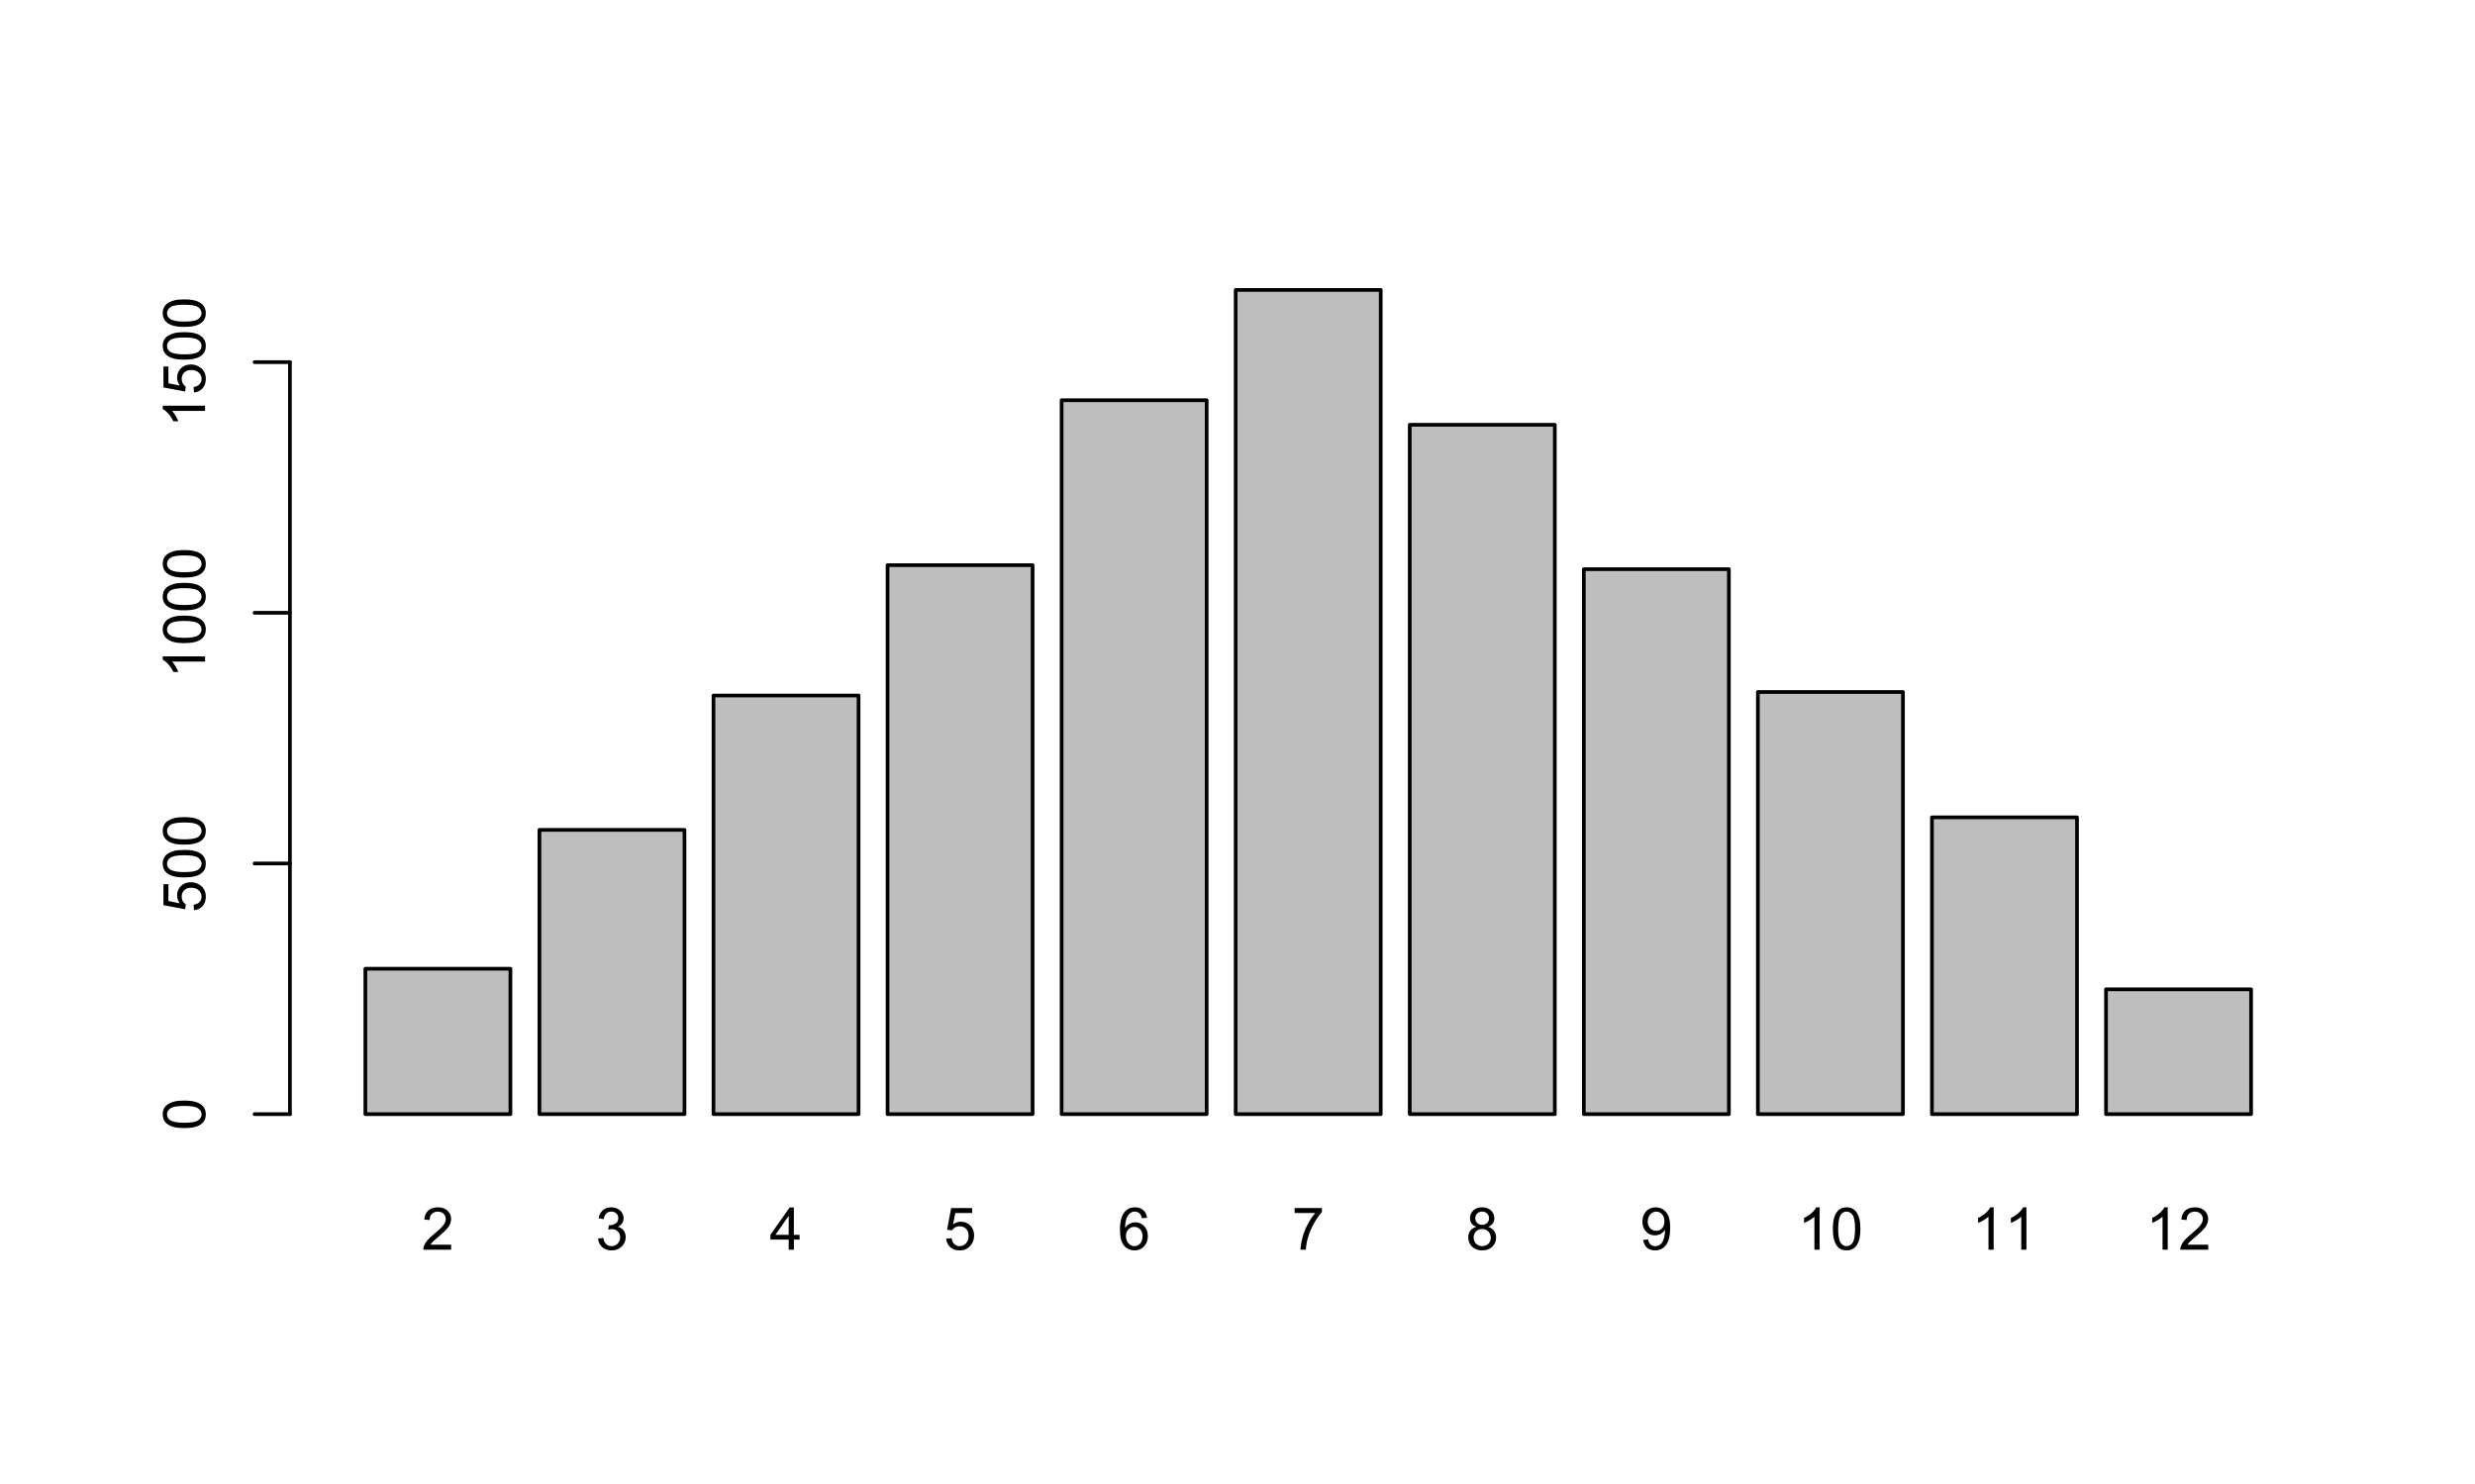
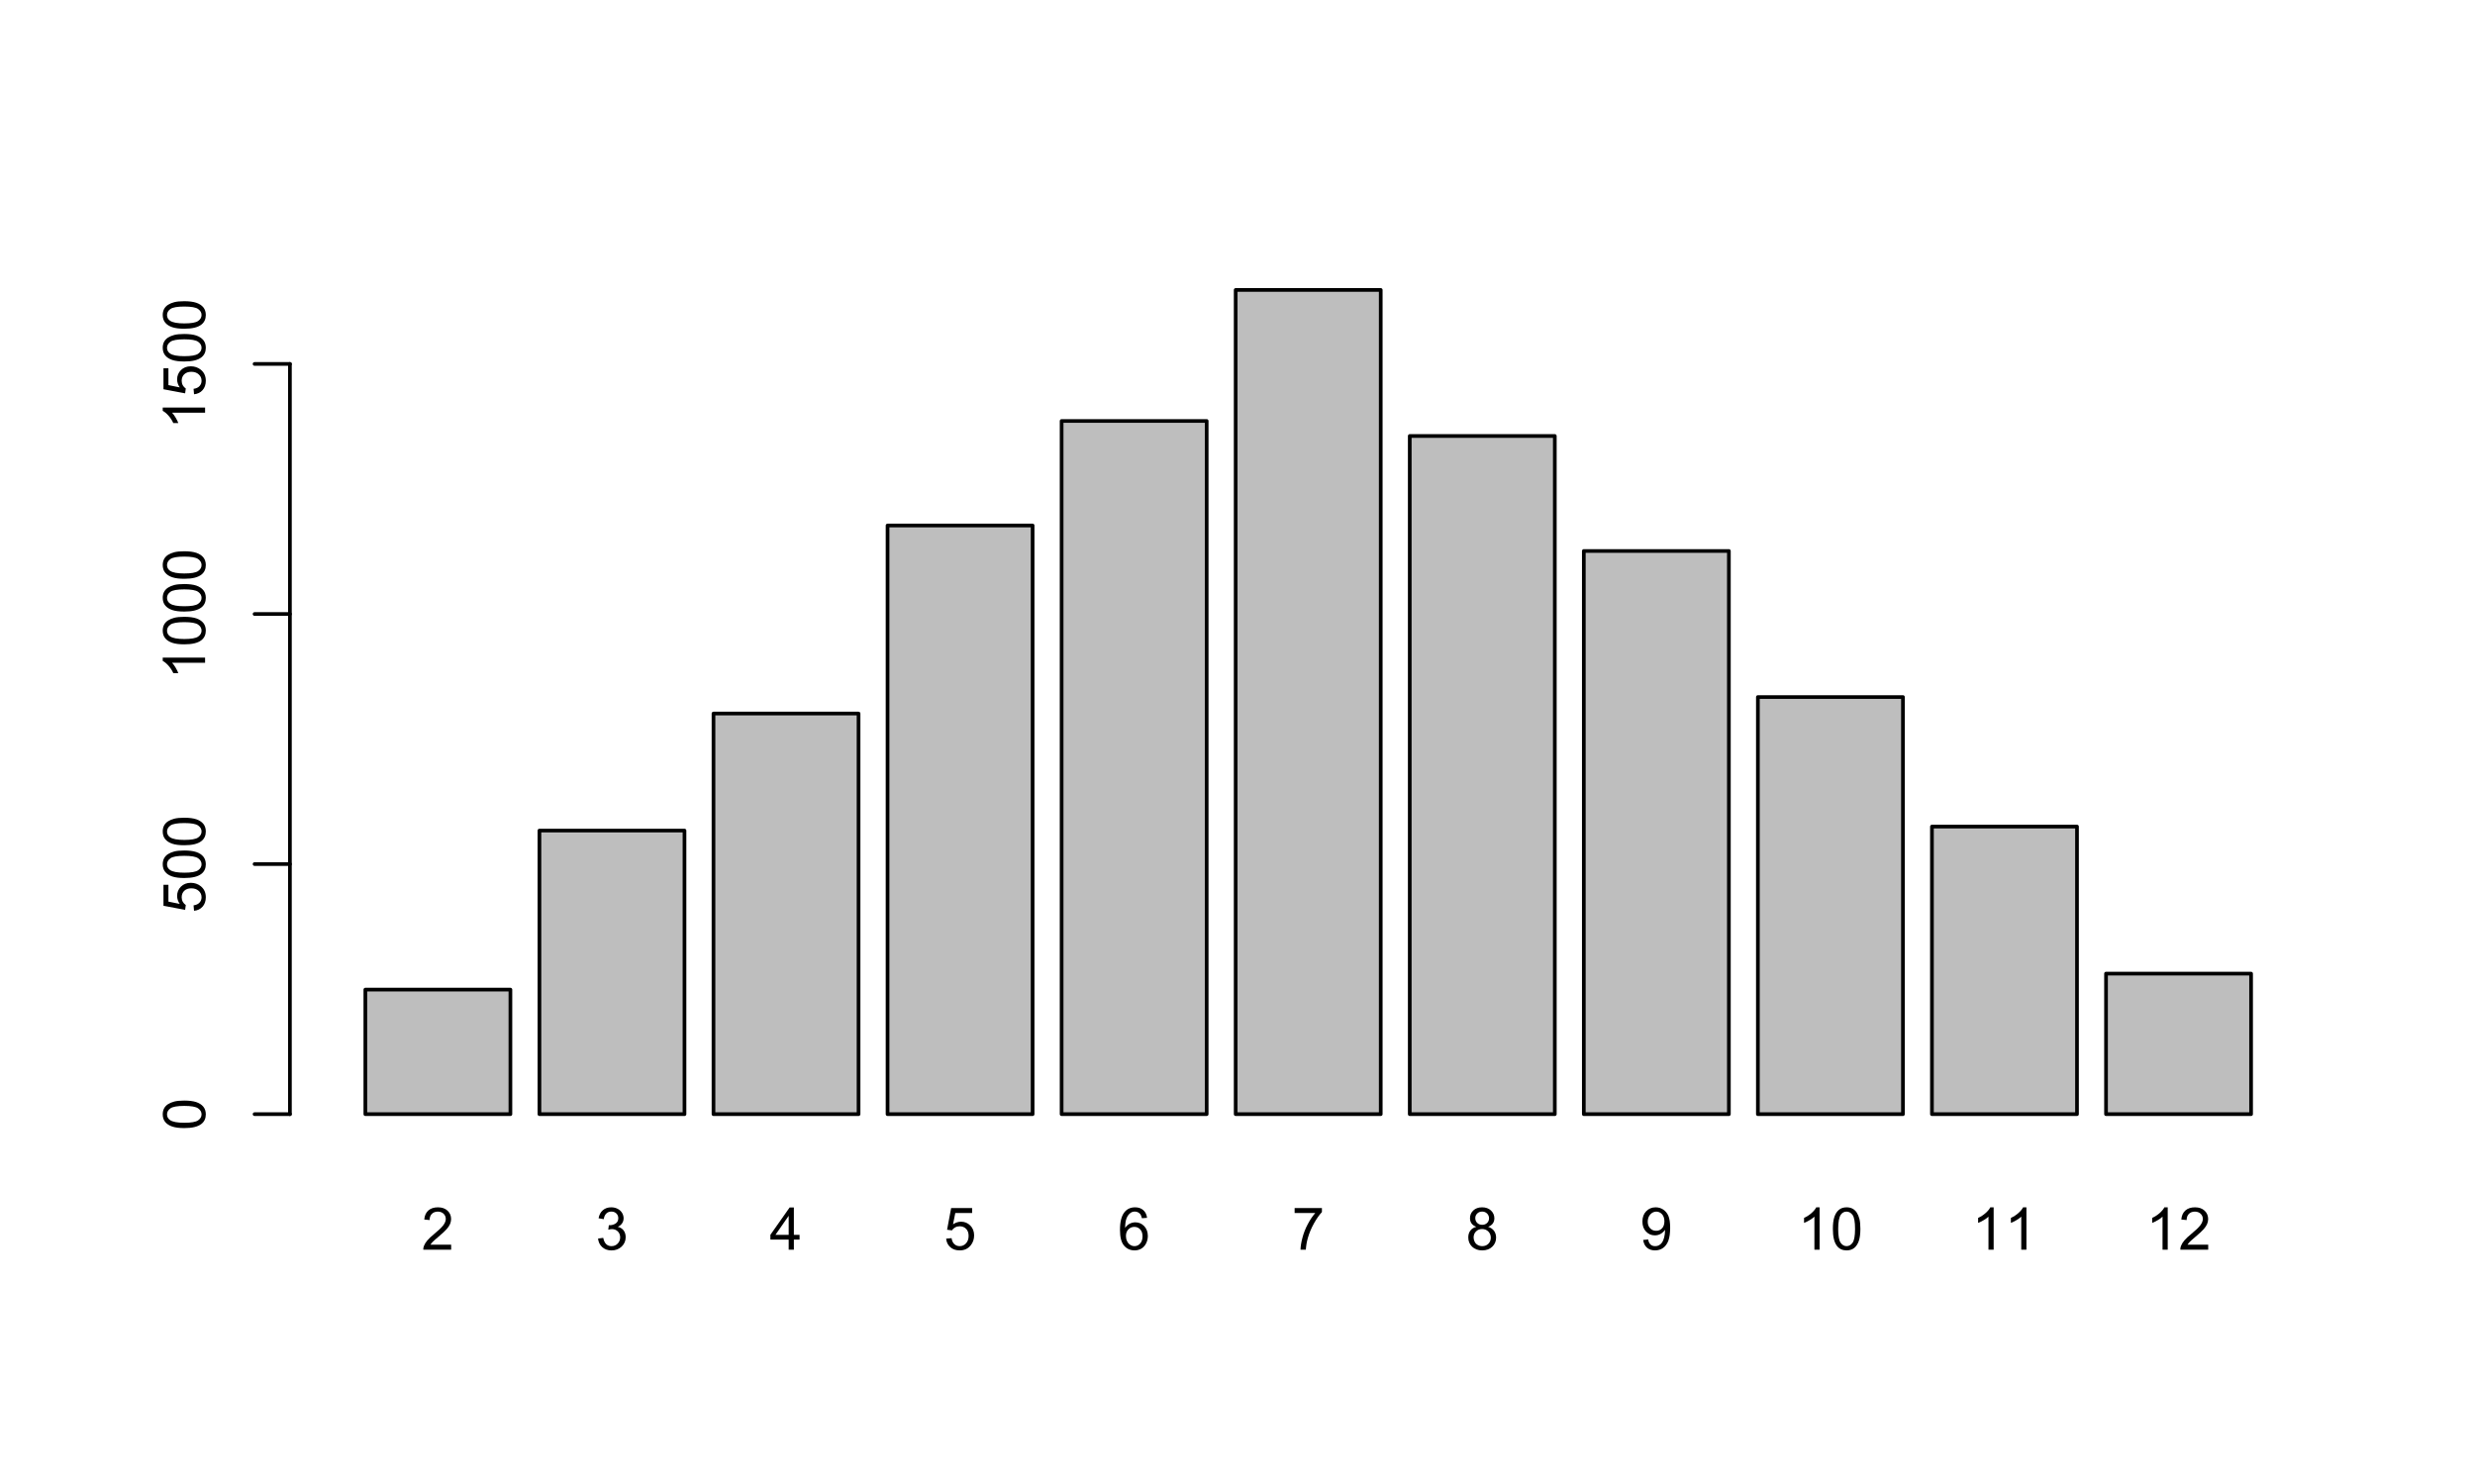
<svg xmlns="http://www.w3.org/2000/svg" xmlns:xlink="http://www.w3.org/1999/xlink" width="504pt" height="302pt" viewBox="0 0 504 302" version="1.1">
  <defs>
    <g>
      <symbol overflow="visible" id="glyph0-0">
        <path style="stroke:none;" d="M 1.5 0 L 1.5 -7.5 L 7.5 -7.5 L 7.5 0 Z M 1.688 -0.188 L 7.312 -0.188 L 7.312 -7.312 L 1.688 -7.312 Z M 1.688 -0.188 " />
      </symbol>
      <symbol overflow="visible" id="glyph0-1">
        <path style="stroke:none;" d="M 6.039 -1.016 L 6.039 0 L 0.363 0 C 0.355 -0.254 0.395 -0.496 0.484 -0.734 C 0.629 -1.117 0.859 -1.5 1.18 -1.875 C 1.492 -2.25 1.953 -2.684 2.562 -3.176 C 3.492 -3.941 4.125 -4.547 4.453 -4.992 C 4.781 -5.438 4.945 -5.859 4.945 -6.266 C 4.945 -6.68 4.793 -7.031 4.496 -7.32 C 4.191 -7.602 3.805 -7.746 3.328 -7.75 C 2.82 -7.746 2.414 -7.594 2.109 -7.293 C 1.805 -6.984 1.648 -6.562 1.648 -6.031 L 0.562 -6.141 C 0.633 -6.945 0.91 -7.559 1.398 -7.988 C 1.879 -8.41 2.531 -8.625 3.352 -8.625 C 4.172 -8.625 4.824 -8.395 5.309 -7.938 C 5.789 -7.48 6.027 -6.914 6.031 -6.242 C 6.027 -5.895 5.957 -5.559 5.82 -5.227 C 5.676 -4.891 5.441 -4.539 5.117 -4.176 C 4.789 -3.805 4.25 -3.301 3.492 -2.664 C 2.859 -2.129 2.453 -1.77 2.273 -1.582 C 2.094 -1.395 1.945 -1.203 1.828 -1.016 Z M 6.039 -1.016 " />
      </symbol>
      <symbol overflow="visible" id="glyph0-2">
        <path style="stroke:none;" d="M 0.504 -2.266 L 1.559 -2.406 C 1.68 -1.809 1.883 -1.379 2.176 -1.113 C 2.465 -0.848 2.82 -0.715 3.242 -0.719 C 3.734 -0.715 4.152 -0.887 4.496 -1.234 C 4.832 -1.574 5.004 -2 5.008 -2.516 C 5.004 -2.996 4.848 -3.395 4.535 -3.711 C 4.219 -4.023 3.816 -4.184 3.328 -4.184 C 3.129 -4.184 2.879 -4.145 2.586 -4.066 L 2.703 -4.992 C 2.766 -4.984 2.824 -4.98 2.871 -4.98 C 3.32 -4.98 3.723 -5.098 4.086 -5.332 C 4.441 -5.566 4.621 -5.926 4.625 -6.414 C 4.621 -6.801 4.492 -7.121 4.23 -7.375 C 3.965 -7.629 3.625 -7.758 3.219 -7.758 C 2.805 -7.758 2.465 -7.629 2.191 -7.371 C 1.918 -7.113 1.742 -6.727 1.664 -6.211 L 0.609 -6.398 C 0.738 -7.105 1.031 -7.652 1.488 -8.043 C 1.941 -8.43 2.508 -8.625 3.195 -8.625 C 3.66 -8.625 4.094 -8.523 4.488 -8.324 C 4.879 -8.121 5.18 -7.848 5.391 -7.5 C 5.602 -7.148 5.707 -6.777 5.707 -6.391 C 5.707 -6.02 5.605 -5.684 5.406 -5.379 C 5.207 -5.074 4.914 -4.832 4.523 -4.652 C 5.031 -4.535 5.426 -4.289 5.707 -3.922 C 5.988 -3.547 6.129 -3.086 6.129 -2.539 C 6.129 -1.785 5.855 -1.148 5.309 -0.629 C 4.762 -0.105 4.07 0.152 3.234 0.152 C 2.477 0.152 1.848 -0.07 1.355 -0.52 C 0.855 -0.969 0.574 -1.551 0.504 -2.266 Z M 0.504 -2.266 " />
      </symbol>
      <symbol overflow="visible" id="glyph0-3">
        <path style="stroke:none;" d="M 3.879 0 L 3.879 -2.055 L 0.152 -2.055 L 0.152 -3.023 L 4.07 -8.59 L 4.934 -8.59 L 4.934 -3.023 L 6.094 -3.023 L 6.094 -2.055 L 4.934 -2.055 L 4.934 0 Z M 3.879 -3.023 L 3.879 -6.898 L 1.188 -3.023 Z M 3.879 -3.023 " />
      </symbol>
      <symbol overflow="visible" id="glyph0-4">
        <path style="stroke:none;" d="M 0.5 -2.25 L 1.605 -2.344 C 1.684 -1.805 1.871 -1.398 2.176 -1.125 C 2.473 -0.852 2.836 -0.715 3.258 -0.719 C 3.766 -0.715 4.195 -0.906 4.547 -1.293 C 4.898 -1.672 5.074 -2.18 5.074 -2.82 C 5.074 -3.414 4.902 -3.891 4.566 -4.242 C 4.227 -4.59 3.785 -4.762 3.242 -4.766 C 2.898 -4.762 2.594 -4.684 2.32 -4.531 C 2.047 -4.375 1.832 -4.176 1.676 -3.93 L 0.688 -4.062 L 1.516 -8.473 L 5.789 -8.473 L 5.789 -7.465 L 2.359 -7.465 L 1.898 -5.156 C 2.414 -5.516 2.953 -5.695 3.523 -5.695 C 4.27 -5.695 4.902 -5.434 5.422 -4.914 C 5.934 -4.395 6.191 -3.727 6.195 -2.914 C 6.191 -2.133 5.965 -1.461 5.516 -0.898 C 4.961 -0.199 4.211 0.145 3.258 0.148 C 2.477 0.145 1.836 -0.07 1.344 -0.508 C 0.844 -0.941 0.562 -1.523 0.5 -2.25 Z M 0.5 -2.25 " />
      </symbol>
      <symbol overflow="visible" id="glyph0-5">
        <path style="stroke:none;" d="M 5.969 -6.484 L 4.922 -6.406 C 4.828 -6.812 4.695 -7.113 4.523 -7.305 C 4.234 -7.605 3.883 -7.758 3.469 -7.758 C 3.133 -7.758 2.836 -7.664 2.586 -7.477 C 2.25 -7.234 1.988 -6.879 1.797 -6.414 C 1.605 -5.949 1.508 -5.289 1.5 -4.43 C 1.754 -4.812 2.062 -5.098 2.434 -5.289 C 2.797 -5.473 3.184 -5.566 3.586 -5.57 C 4.289 -5.566 4.887 -5.309 5.383 -4.793 C 5.875 -4.277 6.121 -3.609 6.125 -2.789 C 6.121 -2.25 6.004 -1.746 5.773 -1.285 C 5.539 -0.82 5.223 -0.469 4.816 -0.223 C 4.41 0.023 3.949 0.145 3.434 0.148 C 2.555 0.145 1.836 -0.176 1.285 -0.82 C 0.727 -1.469 0.449 -2.535 0.453 -4.02 C 0.449 -5.676 0.758 -6.883 1.371 -7.641 C 1.902 -8.297 2.621 -8.625 3.531 -8.625 C 4.207 -8.625 4.762 -8.434 5.195 -8.055 C 5.625 -7.676 5.883 -7.152 5.969 -6.484 Z M 1.664 -2.781 C 1.664 -2.418 1.738 -2.07 1.895 -1.738 C 2.043 -1.406 2.262 -1.152 2.543 -0.98 C 2.82 -0.801 3.109 -0.715 3.414 -0.719 C 3.859 -0.715 4.242 -0.895 4.566 -1.258 C 4.883 -1.613 5.043 -2.102 5.047 -2.727 C 5.043 -3.316 4.887 -3.785 4.57 -4.129 C 4.25 -4.469 3.852 -4.641 3.375 -4.641 C 2.898 -4.641 2.492 -4.469 2.16 -4.129 C 1.828 -3.785 1.664 -3.336 1.664 -2.781 Z M 1.664 -2.781 " />
      </symbol>
      <symbol overflow="visible" id="glyph0-6">
        <path style="stroke:none;" d="M 0.57 -7.465 L 0.57 -8.477 L 6.129 -8.477 L 6.129 -7.656 C 5.582 -7.074 5.039 -6.301 4.5 -5.336 C 3.961 -4.371 3.547 -3.379 3.258 -2.359 C 3.047 -1.637 2.91 -0.852 2.852 0 L 1.77 0 C 1.781 -0.676 1.914 -1.492 2.168 -2.449 C 2.418 -3.402 2.781 -4.324 3.258 -5.215 C 3.734 -6.105 4.238 -6.855 4.773 -7.465 Z M 0.57 -7.465 " />
      </symbol>
      <symbol overflow="visible" id="glyph0-7">
        <path style="stroke:none;" d="M 2.121 -4.656 C 1.684 -4.816 1.359 -5.047 1.148 -5.344 C 0.938 -5.641 0.832 -5.996 0.832 -6.41 C 0.832 -7.035 1.055 -7.559 1.504 -7.984 C 1.953 -8.41 2.551 -8.625 3.297 -8.625 C 4.043 -8.625 4.648 -8.406 5.109 -7.973 C 5.566 -7.535 5.793 -7.004 5.797 -6.383 C 5.793 -5.977 5.688 -5.629 5.48 -5.34 C 5.27 -5.043 4.953 -4.816 4.531 -4.656 C 5.055 -4.48 5.457 -4.203 5.734 -3.824 C 6.008 -3.438 6.145 -2.98 6.148 -2.453 C 6.145 -1.715 5.887 -1.098 5.367 -0.602 C 4.844 -0.102 4.16 0.145 3.316 0.148 C 2.469 0.145 1.785 -0.102 1.266 -0.605 C 0.742 -1.105 0.48 -1.734 0.484 -2.484 C 0.48 -3.039 0.621 -3.504 0.91 -3.887 C 1.191 -4.262 1.598 -4.52 2.121 -4.656 Z M 1.91 -6.445 C 1.91 -6.039 2.039 -5.707 2.301 -5.449 C 2.562 -5.191 2.902 -5.062 3.32 -5.062 C 3.723 -5.062 4.055 -5.188 4.32 -5.445 C 4.578 -5.695 4.711 -6.012 4.711 -6.387 C 4.711 -6.773 4.574 -7.098 4.309 -7.363 C 4.035 -7.625 3.703 -7.758 3.312 -7.758 C 2.906 -7.758 2.574 -7.629 2.309 -7.371 C 2.043 -7.113 1.91 -6.805 1.91 -6.445 Z M 1.57 -2.477 C 1.57 -2.176 1.641 -1.887 1.785 -1.605 C 1.926 -1.324 2.137 -1.105 2.422 -0.949 C 2.699 -0.793 3.004 -0.715 3.328 -0.719 C 3.832 -0.715 4.246 -0.879 4.578 -1.207 C 4.902 -1.531 5.066 -1.941 5.07 -2.445 C 5.066 -2.945 4.898 -3.367 4.562 -3.703 C 4.223 -4.035 3.801 -4.199 3.293 -4.203 C 2.793 -4.199 2.379 -4.035 2.059 -3.711 C 1.73 -3.379 1.57 -2.969 1.57 -2.477 Z M 1.57 -2.477 " />
      </symbol>
      <symbol overflow="visible" id="glyph0-8">
        <path style="stroke:none;" d="M 0.656 -1.984 L 1.672 -2.078 C 1.75 -1.602 1.914 -1.258 2.16 -1.043 C 2.398 -0.824 2.711 -0.715 3.094 -0.719 C 3.414 -0.715 3.695 -0.789 3.945 -0.941 C 4.188 -1.086 4.391 -1.285 4.547 -1.535 C 4.703 -1.785 4.832 -2.121 4.938 -2.543 C 5.043 -2.965 5.098 -3.395 5.098 -3.832 C 5.098 -3.879 5.094 -3.949 5.094 -4.043 C 4.875 -3.707 4.586 -3.434 4.227 -3.227 C 3.859 -3.016 3.465 -2.91 3.039 -2.914 C 2.328 -2.91 1.727 -3.168 1.238 -3.688 C 0.742 -4.199 0.496 -4.879 0.5 -5.727 C 0.496 -6.594 0.754 -7.297 1.27 -7.828 C 1.781 -8.359 2.426 -8.625 3.199 -8.625 C 3.758 -8.625 4.266 -8.473 4.73 -8.172 C 5.191 -7.871 5.543 -7.441 5.785 -6.887 C 6.023 -6.328 6.145 -5.523 6.148 -4.469 C 6.145 -3.371 6.027 -2.496 5.789 -1.848 C 5.547 -1.195 5.191 -0.703 4.723 -0.363 C 4.254 -0.023 3.703 0.145 3.07 0.148 C 2.398 0.145 1.848 -0.039 1.422 -0.41 C 0.996 -0.785 0.742 -1.309 0.656 -1.984 Z M 4.977 -5.777 C 4.973 -6.383 4.812 -6.863 4.492 -7.219 C 4.168 -7.57 3.781 -7.746 3.328 -7.75 C 2.859 -7.746 2.449 -7.555 2.102 -7.176 C 1.754 -6.789 1.582 -6.293 1.582 -5.688 C 1.582 -5.137 1.746 -4.691 2.074 -4.355 C 2.402 -4.012 2.809 -3.844 3.297 -3.844 C 3.785 -3.844 4.188 -4.012 4.504 -4.355 C 4.816 -4.691 4.973 -5.168 4.977 -5.777 Z M 4.977 -5.777 " />
      </symbol>
      <symbol overflow="visible" id="glyph0-9">
        <path style="stroke:none;" d="M 4.469 0 L 3.414 0 L 3.414 -6.719 C 3.16 -6.477 2.828 -6.234 2.414 -5.996 C 2 -5.75 1.629 -5.57 1.305 -5.449 L 1.305 -6.469 C 1.895 -6.742 2.41 -7.078 2.852 -7.477 C 3.293 -7.871 3.605 -8.254 3.789 -8.625 L 4.469 -8.625 Z M 4.469 0 " />
      </symbol>
      <symbol overflow="visible" id="glyph0-10">
        <path style="stroke:none;" d="M 0.5 -4.234 C 0.496 -5.246 0.602 -6.062 0.812 -6.688 C 1.02 -7.305 1.328 -7.785 1.742 -8.121 C 2.148 -8.457 2.668 -8.625 3.297 -8.625 C 3.758 -8.625 4.164 -8.531 4.512 -8.348 C 4.855 -8.16 5.141 -7.891 5.371 -7.543 C 5.594 -7.191 5.773 -6.766 5.906 -6.266 C 6.035 -5.762 6.098 -5.086 6.102 -4.234 C 6.098 -3.227 5.996 -2.414 5.789 -1.797 C 5.578 -1.176 5.266 -0.695 4.859 -0.359 C 4.445 -0.02 3.926 0.145 3.297 0.148 C 2.465 0.145 1.816 -0.148 1.348 -0.742 C 0.781 -1.457 0.496 -2.621 0.5 -4.234 Z M 1.582 -4.234 C 1.582 -2.824 1.746 -1.887 2.074 -1.418 C 2.402 -0.949 2.809 -0.715 3.297 -0.719 C 3.777 -0.715 4.184 -0.949 4.52 -1.422 C 4.848 -1.887 5.016 -2.824 5.016 -4.234 C 5.016 -5.648 4.848 -6.59 4.52 -7.055 C 4.184 -7.516 3.773 -7.746 3.289 -7.75 C 2.801 -7.746 2.414 -7.543 2.125 -7.137 C 1.762 -6.613 1.582 -5.645 1.582 -4.234 Z M 1.582 -4.234 " />
      </symbol>
      <symbol overflow="visible" id="glyph1-0">
        <path style="stroke:none;" d="M 0 -1.5 L -7.5 -1.5 L -7.5 -7.5 L 0 -7.5 Z M -0.188 -1.688 L -0.188 -7.312 L -7.312 -7.312 L -7.312 -1.688 Z M -0.188 -1.688 " />
      </symbol>
      <symbol overflow="visible" id="glyph1-1">
        <path style="stroke:none;" d="M -4.234 -0.5 C -5.246 -0.496 -6.062 -0.602 -6.688 -0.812 C -7.305 -1.02 -7.785 -1.328 -8.121 -1.742 C -8.457 -2.152 -8.625 -2.672 -8.625 -3.301 C -8.625 -3.758 -8.531 -4.164 -8.348 -4.512 C -8.16 -4.859 -7.891 -5.145 -7.543 -5.371 C -7.191 -5.594 -6.766 -5.773 -6.266 -5.906 C -5.762 -6.035 -5.086 -6.098 -4.234 -6.102 C -3.223 -6.098 -2.41 -5.996 -1.793 -5.789 C -1.176 -5.578 -0.695 -5.266 -0.359 -4.859 C -0.02 -4.445 0.145 -3.926 0.148 -3.297 C 0.145 -2.465 -0.148 -1.816 -0.742 -1.348 C -1.457 -0.781 -2.621 -0.496 -4.234 -0.5 Z M -4.234 -1.582 C -2.824 -1.582 -1.887 -1.746 -1.418 -2.074 C -0.949 -2.402 -0.715 -2.809 -0.719 -3.297 C -0.715 -3.777 -0.949 -4.184 -1.422 -4.52 C -1.887 -4.848 -2.824 -5.016 -4.234 -5.016 C -5.648 -5.016 -6.59 -4.848 -7.055 -4.52 C -7.516 -4.188 -7.746 -3.777 -7.75 -3.289 C -7.746 -2.801 -7.543 -2.414 -7.137 -2.129 C -6.613 -1.762 -5.645 -1.582 -4.234 -1.582 Z M -4.234 -1.582 " />
      </symbol>
      <symbol overflow="visible" id="glyph1-2">
        <path style="stroke:none;" d="M -2.25 -0.5 L -2.344 -1.605 C -1.805 -1.684 -1.398 -1.871 -1.125 -2.176 C -0.852 -2.473 -0.715 -2.836 -0.719 -3.258 C -0.715 -3.766 -0.906 -4.195 -1.293 -4.547 C -1.672 -4.898 -2.18 -5.074 -2.816 -5.074 C -3.414 -5.074 -3.891 -4.902 -4.242 -4.566 C -4.59 -4.227 -4.762 -3.785 -4.766 -3.242 C -4.762 -2.898 -4.684 -2.594 -4.531 -2.32 C -4.375 -2.047 -4.176 -1.832 -3.93 -1.676 L -4.062 -0.688 L -8.473 -1.52 L -8.473 -5.789 L -7.465 -5.789 L -7.465 -2.363 L -5.156 -1.898 C -5.516 -2.414 -5.695 -2.953 -5.695 -3.523 C -5.695 -4.27 -5.434 -4.902 -4.914 -5.422 C -4.395 -5.934 -3.727 -6.191 -2.91 -6.195 C -2.133 -6.191 -1.461 -5.965 -0.895 -5.516 C -0.199 -4.961 0.145 -4.211 0.148 -3.258 C 0.145 -2.477 -0.07 -1.836 -0.508 -1.344 C -0.941 -0.848 -1.523 -0.566 -2.25 -0.5 Z M -2.25 -0.5 " />
      </symbol>
      <symbol overflow="visible" id="glyph1-3">
        <path style="stroke:none;" d="M 0 -4.469 L 0 -3.414 L -6.719 -3.418 C -6.477 -3.16 -6.234 -2.828 -5.996 -2.418 C -5.75 -2.004 -5.57 -1.633 -5.449 -1.309 L -6.469 -1.309 C -6.742 -1.895 -7.078 -2.41 -7.477 -2.852 C -7.871 -3.293 -8.254 -3.605 -8.625 -3.793 L -8.625 -4.473 Z M 0 -4.469 " />
      </symbol>
    </g>
  </defs>
  <g id="surface174">
    <rect x="0" y="0" width="504" height="302" style="fill:rgb(100%,100%,100%);fill-opacity:1;stroke:none;" />
-     <path style="fill-rule:nonzero;fill:rgb(74.51%,74.51%,74.51%);fill-opacity:1;stroke-width:0.75;stroke-linecap:round;stroke-linejoin:round;stroke:rgb(0%,0%,0%);stroke-opacity:1;stroke-miterlimit:10;" d="M 74.398 226.883 L 103.938 226.883 L 103.938 197.277 L 74.398 197.277 Z M 74.398 226.883 " />
-     <path style="fill-rule:nonzero;fill:rgb(74.51%,74.51%,74.51%);fill-opacity:1;stroke-width:0.75;stroke-linecap:round;stroke-linejoin:round;stroke:rgb(0%,0%,0%);stroke-opacity:1;stroke-miterlimit:10;" d="M 109.848 226.883 L 139.387 226.883 L 139.387 168.996 L 109.848 168.996 Z M 109.848 226.883 " />
-     <path style="fill-rule:nonzero;fill:rgb(74.51%,74.51%,74.51%);fill-opacity:1;stroke-width:0.75;stroke-linecap:round;stroke-linejoin:round;stroke:rgb(0%,0%,0%);stroke-opacity:1;stroke-miterlimit:10;" d="M 145.293 226.883 L 174.832 226.883 L 174.832 141.637 L 145.293 141.637 Z M 145.293 226.883 " />
-     <path style="fill-rule:nonzero;fill:rgb(74.51%,74.51%,74.51%);fill-opacity:1;stroke-width:0.75;stroke-linecap:round;stroke-linejoin:round;stroke:rgb(0%,0%,0%);stroke-opacity:1;stroke-miterlimit:10;" d="M 180.738 226.883 L 210.277 226.883 L 210.277 115.09 L 180.738 115.09 Z M 180.738 226.883 " />
-     <path style="fill-rule:nonzero;fill:rgb(74.51%,74.51%,74.51%);fill-opacity:1;stroke-width:0.75;stroke-linecap:round;stroke-linejoin:round;stroke:rgb(0%,0%,0%);stroke-opacity:1;stroke-miterlimit:10;" d="M 216.184 226.883 L 245.723 226.883 L 245.723 81.5 L 216.184 81.5 Z M 216.184 226.883 " />
+     <path style="fill-rule:nonzero;fill:rgb(74.51%,74.51%,74.51%);fill-opacity:1;stroke-width:0.75;stroke-linecap:round;stroke-linejoin:round;stroke:rgb(0%,0%,0%);stroke-opacity:1;stroke-miterlimit:10;" d="M 74.398 226.883 L 103.938 226.883 L 103.938 201.523 L 74.398 201.523 Z M 74.398 226.883 " />
+     <path style="fill-rule:nonzero;fill:rgb(74.51%,74.51%,74.51%);fill-opacity:1;stroke-width:0.75;stroke-linecap:round;stroke-linejoin:round;stroke:rgb(0%,0%,0%);stroke-opacity:1;stroke-miterlimit:10;" d="M 109.848 226.883 L 139.387 226.883 L 139.387 169.137 L 109.848 169.137 Z M 109.848 226.883 " />
+     <path style="fill-rule:nonzero;fill:rgb(74.51%,74.51%,74.51%);fill-opacity:1;stroke-width:0.75;stroke-linecap:round;stroke-linejoin:round;stroke:rgb(0%,0%,0%);stroke-opacity:1;stroke-miterlimit:10;" d="M 145.293 226.883 L 174.832 226.883 L 174.832 145.305 L 145.293 145.305 Z M 145.293 226.883 " />
+     <path style="fill-rule:nonzero;fill:rgb(74.51%,74.51%,74.51%);fill-opacity:1;stroke-width:0.75;stroke-linecap:round;stroke-linejoin:round;stroke:rgb(0%,0%,0%);stroke-opacity:1;stroke-miterlimit:10;" d="M 180.738 226.883 L 210.277 226.883 L 210.277 107.012 L 180.738 107.012 Z M 180.738 226.883 " />
+     <path style="fill-rule:nonzero;fill:rgb(74.51%,74.51%,74.51%);fill-opacity:1;stroke-width:0.75;stroke-linecap:round;stroke-linejoin:round;stroke:rgb(0%,0%,0%);stroke-opacity:1;stroke-miterlimit:10;" d="M 216.184 226.883 L 245.723 226.883 L 245.723 85.727 L 216.184 85.727 Z M 216.184 226.883 " />
    <path style="fill-rule:nonzero;fill:rgb(74.51%,74.51%,74.51%);fill-opacity:1;stroke-width:0.75;stroke-linecap:round;stroke-linejoin:round;stroke:rgb(0%,0%,0%);stroke-opacity:1;stroke-miterlimit:10;" d="M 251.629 226.883 L 281.168 226.883 L 281.168 59.043 L 251.629 59.043 Z M 251.629 226.883 " />
-     <path style="fill-rule:nonzero;fill:rgb(74.51%,74.51%,74.51%);fill-opacity:1;stroke-width:0.75;stroke-linecap:round;stroke-linejoin:round;stroke:rgb(0%,0%,0%);stroke-opacity:1;stroke-miterlimit:10;" d="M 287.078 226.883 L 316.617 226.883 L 316.617 86.504 L 287.078 86.504 Z M 287.078 226.883 " />
-     <path style="fill-rule:nonzero;fill:rgb(74.51%,74.51%,74.51%);fill-opacity:1;stroke-width:0.75;stroke-linecap:round;stroke-linejoin:round;stroke:rgb(0%,0%,0%);stroke-opacity:1;stroke-miterlimit:10;" d="M 322.523 226.883 L 352.062 226.883 L 352.062 115.906 L 322.523 115.906 Z M 322.523 226.883 " />
-     <path style="fill-rule:nonzero;fill:rgb(74.51%,74.51%,74.51%);fill-opacity:1;stroke-width:0.75;stroke-linecap:round;stroke-linejoin:round;stroke:rgb(0%,0%,0%);stroke-opacity:1;stroke-miterlimit:10;" d="M 357.969 226.883 L 387.508 226.883 L 387.508 140.922 L 357.969 140.922 Z M 357.969 226.883 " />
-     <path style="fill-rule:nonzero;fill:rgb(74.51%,74.51%,74.51%);fill-opacity:1;stroke-width:0.75;stroke-linecap:round;stroke-linejoin:round;stroke:rgb(0%,0%,0%);stroke-opacity:1;stroke-miterlimit:10;" d="M 393.414 226.883 L 422.953 226.883 L 422.953 166.445 L 393.414 166.445 Z M 393.414 226.883 " />
-     <path style="fill-rule:nonzero;fill:rgb(74.51%,74.51%,74.51%);fill-opacity:1;stroke-width:0.75;stroke-linecap:round;stroke-linejoin:round;stroke:rgb(0%,0%,0%);stroke-opacity:1;stroke-miterlimit:10;" d="M 428.863 226.883 L 458.402 226.883 L 458.402 201.461 L 428.863 201.461 Z M 428.863 226.883 " />
+     <path style="fill-rule:nonzero;fill:rgb(74.51%,74.51%,74.51%);fill-opacity:1;stroke-width:0.75;stroke-linecap:round;stroke-linejoin:round;stroke:rgb(0%,0%,0%);stroke-opacity:1;stroke-miterlimit:10;" d="M 287.078 226.883 L 316.617 226.883 L 316.617 88.781 L 287.078 88.781 Z M 287.078 226.883 " />
+     <path style="fill-rule:nonzero;fill:rgb(74.51%,74.51%,74.51%);fill-opacity:1;stroke-width:0.75;stroke-linecap:round;stroke-linejoin:round;stroke:rgb(0%,0%,0%);stroke-opacity:1;stroke-miterlimit:10;" d="M 322.523 226.883 L 352.062 226.883 L 352.062 112.203 L 322.523 112.203 Z M 322.523 226.883 " />
+     <path style="fill-rule:nonzero;fill:rgb(74.51%,74.51%,74.51%);fill-opacity:1;stroke-width:0.75;stroke-linecap:round;stroke-linejoin:round;stroke:rgb(0%,0%,0%);stroke-opacity:1;stroke-miterlimit:10;" d="M 357.969 226.883 L 387.508 226.883 L 387.508 141.945 L 357.969 141.945 Z M 357.969 226.883 " />
+     <path style="fill-rule:nonzero;fill:rgb(74.51%,74.51%,74.51%);fill-opacity:1;stroke-width:0.75;stroke-linecap:round;stroke-linejoin:round;stroke:rgb(0%,0%,0%);stroke-opacity:1;stroke-miterlimit:10;" d="M 393.414 226.883 L 422.953 226.883 L 422.953 168.32 L 393.414 168.32 Z M 393.414 226.883 " />
+     <path style="fill-rule:nonzero;fill:rgb(74.51%,74.51%,74.51%);fill-opacity:1;stroke-width:0.75;stroke-linecap:round;stroke-linejoin:round;stroke:rgb(0%,0%,0%);stroke-opacity:1;stroke-miterlimit:10;" d="M 428.863 226.883 L 458.402 226.883 L 458.402 198.266 L 428.863 198.266 Z M 428.863 226.883 " />
    <g style="fill:rgb(0%,0%,0%);fill-opacity:1;">
      <use xlink:href="#glyph0-1" x="85.832" y="254.48" />
    </g>
    <g style="fill:rgb(0%,0%,0%);fill-opacity:1;">
      <use xlink:href="#glyph0-2" x="121.281" y="254.48" />
    </g>
    <g style="fill:rgb(0%,0%,0%);fill-opacity:1;">
      <use xlink:href="#glyph0-3" x="156.727" y="254.48" />
    </g>
    <g style="fill:rgb(0%,0%,0%);fill-opacity:1;">
      <use xlink:href="#glyph0-4" x="192.172" y="254.48" />
    </g>
    <g style="fill:rgb(0%,0%,0%);fill-opacity:1;">
      <use xlink:href="#glyph0-5" x="227.617" y="254.48" />
    </g>
    <g style="fill:rgb(0%,0%,0%);fill-opacity:1;">
      <use xlink:href="#glyph0-6" x="263.062" y="254.48" />
    </g>
    <g style="fill:rgb(0%,0%,0%);fill-opacity:1;">
      <use xlink:href="#glyph0-7" x="298.512" y="254.48" />
    </g>
    <g style="fill:rgb(0%,0%,0%);fill-opacity:1;">
      <use xlink:href="#glyph0-8" x="333.957" y="254.48" />
    </g>
    <g style="fill:rgb(0%,0%,0%);fill-opacity:1;">
      <use xlink:href="#glyph0-9" x="366.066" y="254.48" />
      <use xlink:href="#glyph0-10" x="372.74" y="254.48" />
    </g>
    <g style="fill:rgb(0%,0%,0%);fill-opacity:1;">
      <use xlink:href="#glyph0-9" x="401.512" y="254.48" />
      <use xlink:href="#glyph0-9" x="408.186" y="254.48" />
    </g>
    <g style="fill:rgb(0%,0%,0%);fill-opacity:1;">
      <use xlink:href="#glyph0-9" x="436.957" y="254.48" />
      <use xlink:href="#glyph0-1" x="443.631" y="254.48" />
    </g>
-     <path style="fill:none;stroke-width:0.75;stroke-linecap:round;stroke-linejoin:round;stroke:rgb(0%,0%,0%);stroke-opacity:1;stroke-miterlimit:10;" d="M 59.039 226.883 L 59.039 73.742 " />
+     <path style="fill:none;stroke-width:0.75;stroke-linecap:round;stroke-linejoin:round;stroke:rgb(0%,0%,0%);stroke-opacity:1;stroke-miterlimit:10;" d="M 59.039 226.883 L 59.039 74.113 " />
    <path style="fill:none;stroke-width:0.75;stroke-linecap:round;stroke-linejoin:round;stroke:rgb(0%,0%,0%);stroke-opacity:1;stroke-miterlimit:10;" d="M 59.039 226.883 L 51.84 226.883 " />
-     <path style="fill:none;stroke-width:0.75;stroke-linecap:round;stroke-linejoin:round;stroke:rgb(0%,0%,0%);stroke-opacity:1;stroke-miterlimit:10;" d="M 59.039 175.836 L 51.84 175.836 " />
-     <path style="fill:none;stroke-width:0.75;stroke-linecap:round;stroke-linejoin:round;stroke:rgb(0%,0%,0%);stroke-opacity:1;stroke-miterlimit:10;" d="M 59.039 124.789 L 51.84 124.789 " />
-     <path style="fill:none;stroke-width:0.75;stroke-linecap:round;stroke-linejoin:round;stroke:rgb(0%,0%,0%);stroke-opacity:1;stroke-miterlimit:10;" d="M 59.039 73.742 L 51.84 73.742 " />
+     <path style="fill:none;stroke-width:0.75;stroke-linecap:round;stroke-linejoin:round;stroke:rgb(0%,0%,0%);stroke-opacity:1;stroke-miterlimit:10;" d="M 59.039 175.957 L 51.84 175.957 " />
+     <path style="fill:none;stroke-width:0.75;stroke-linecap:round;stroke-linejoin:round;stroke:rgb(0%,0%,0%);stroke-opacity:1;stroke-miterlimit:10;" d="M 59.039 125.035 L 51.84 125.035 " />
+     <path style="fill:none;stroke-width:0.75;stroke-linecap:round;stroke-linejoin:round;stroke:rgb(0%,0%,0%);stroke-opacity:1;stroke-miterlimit:10;" d="M 59.039 74.113 L 51.84 74.113 " />
    <g style="fill:rgb(0%,0%,0%);fill-opacity:1;">
      <use xlink:href="#glyph1-1" x="41.762" y="230.219" />
    </g>
    <g style="fill:rgb(0%,0%,0%);fill-opacity:1;">
-       <use xlink:href="#glyph1-2" x="41.762" y="185.848" />
-       <use xlink:href="#glyph1-1" x="41.762" y="179.174" />
-       <use xlink:href="#glyph1-1" x="41.762" y="172.5" />
+       <use xlink:href="#glyph1-2" x="41.762" y="185.969" />
+       <use xlink:href="#glyph1-1" x="41.762" y="179.295" />
+       <use xlink:href="#glyph1-1" x="41.762" y="172.621" />
    </g>
    <g style="fill:rgb(0%,0%,0%);fill-opacity:1;">
-       <use xlink:href="#glyph1-3" x="41.762" y="138.137" />
-       <use xlink:href="#glyph1-1" x="41.762" y="131.463" />
-       <use xlink:href="#glyph1-1" x="41.762" y="124.789" />
-       <use xlink:href="#glyph1-1" x="41.762" y="118.115" />
+       <use xlink:href="#glyph1-3" x="41.762" y="138.383" />
+       <use xlink:href="#glyph1-1" x="41.762" y="131.709" />
+       <use xlink:href="#glyph1-1" x="41.762" y="125.035" />
+       <use xlink:href="#glyph1-1" x="41.762" y="118.361" />
    </g>
    <g style="fill:rgb(0%,0%,0%);fill-opacity:1;">
-       <use xlink:href="#glyph1-3" x="41.762" y="87.09" />
-       <use xlink:href="#glyph1-2" x="41.762" y="80.416" />
-       <use xlink:href="#glyph1-1" x="41.762" y="73.742" />
-       <use xlink:href="#glyph1-1" x="41.762" y="67.068" />
+       <use xlink:href="#glyph1-3" x="41.762" y="87.461" />
+       <use xlink:href="#glyph1-2" x="41.762" y="80.787" />
+       <use xlink:href="#glyph1-1" x="41.762" y="74.113" />
+       <use xlink:href="#glyph1-1" x="41.762" y="67.439" />
    </g>
  </g>
</svg>
